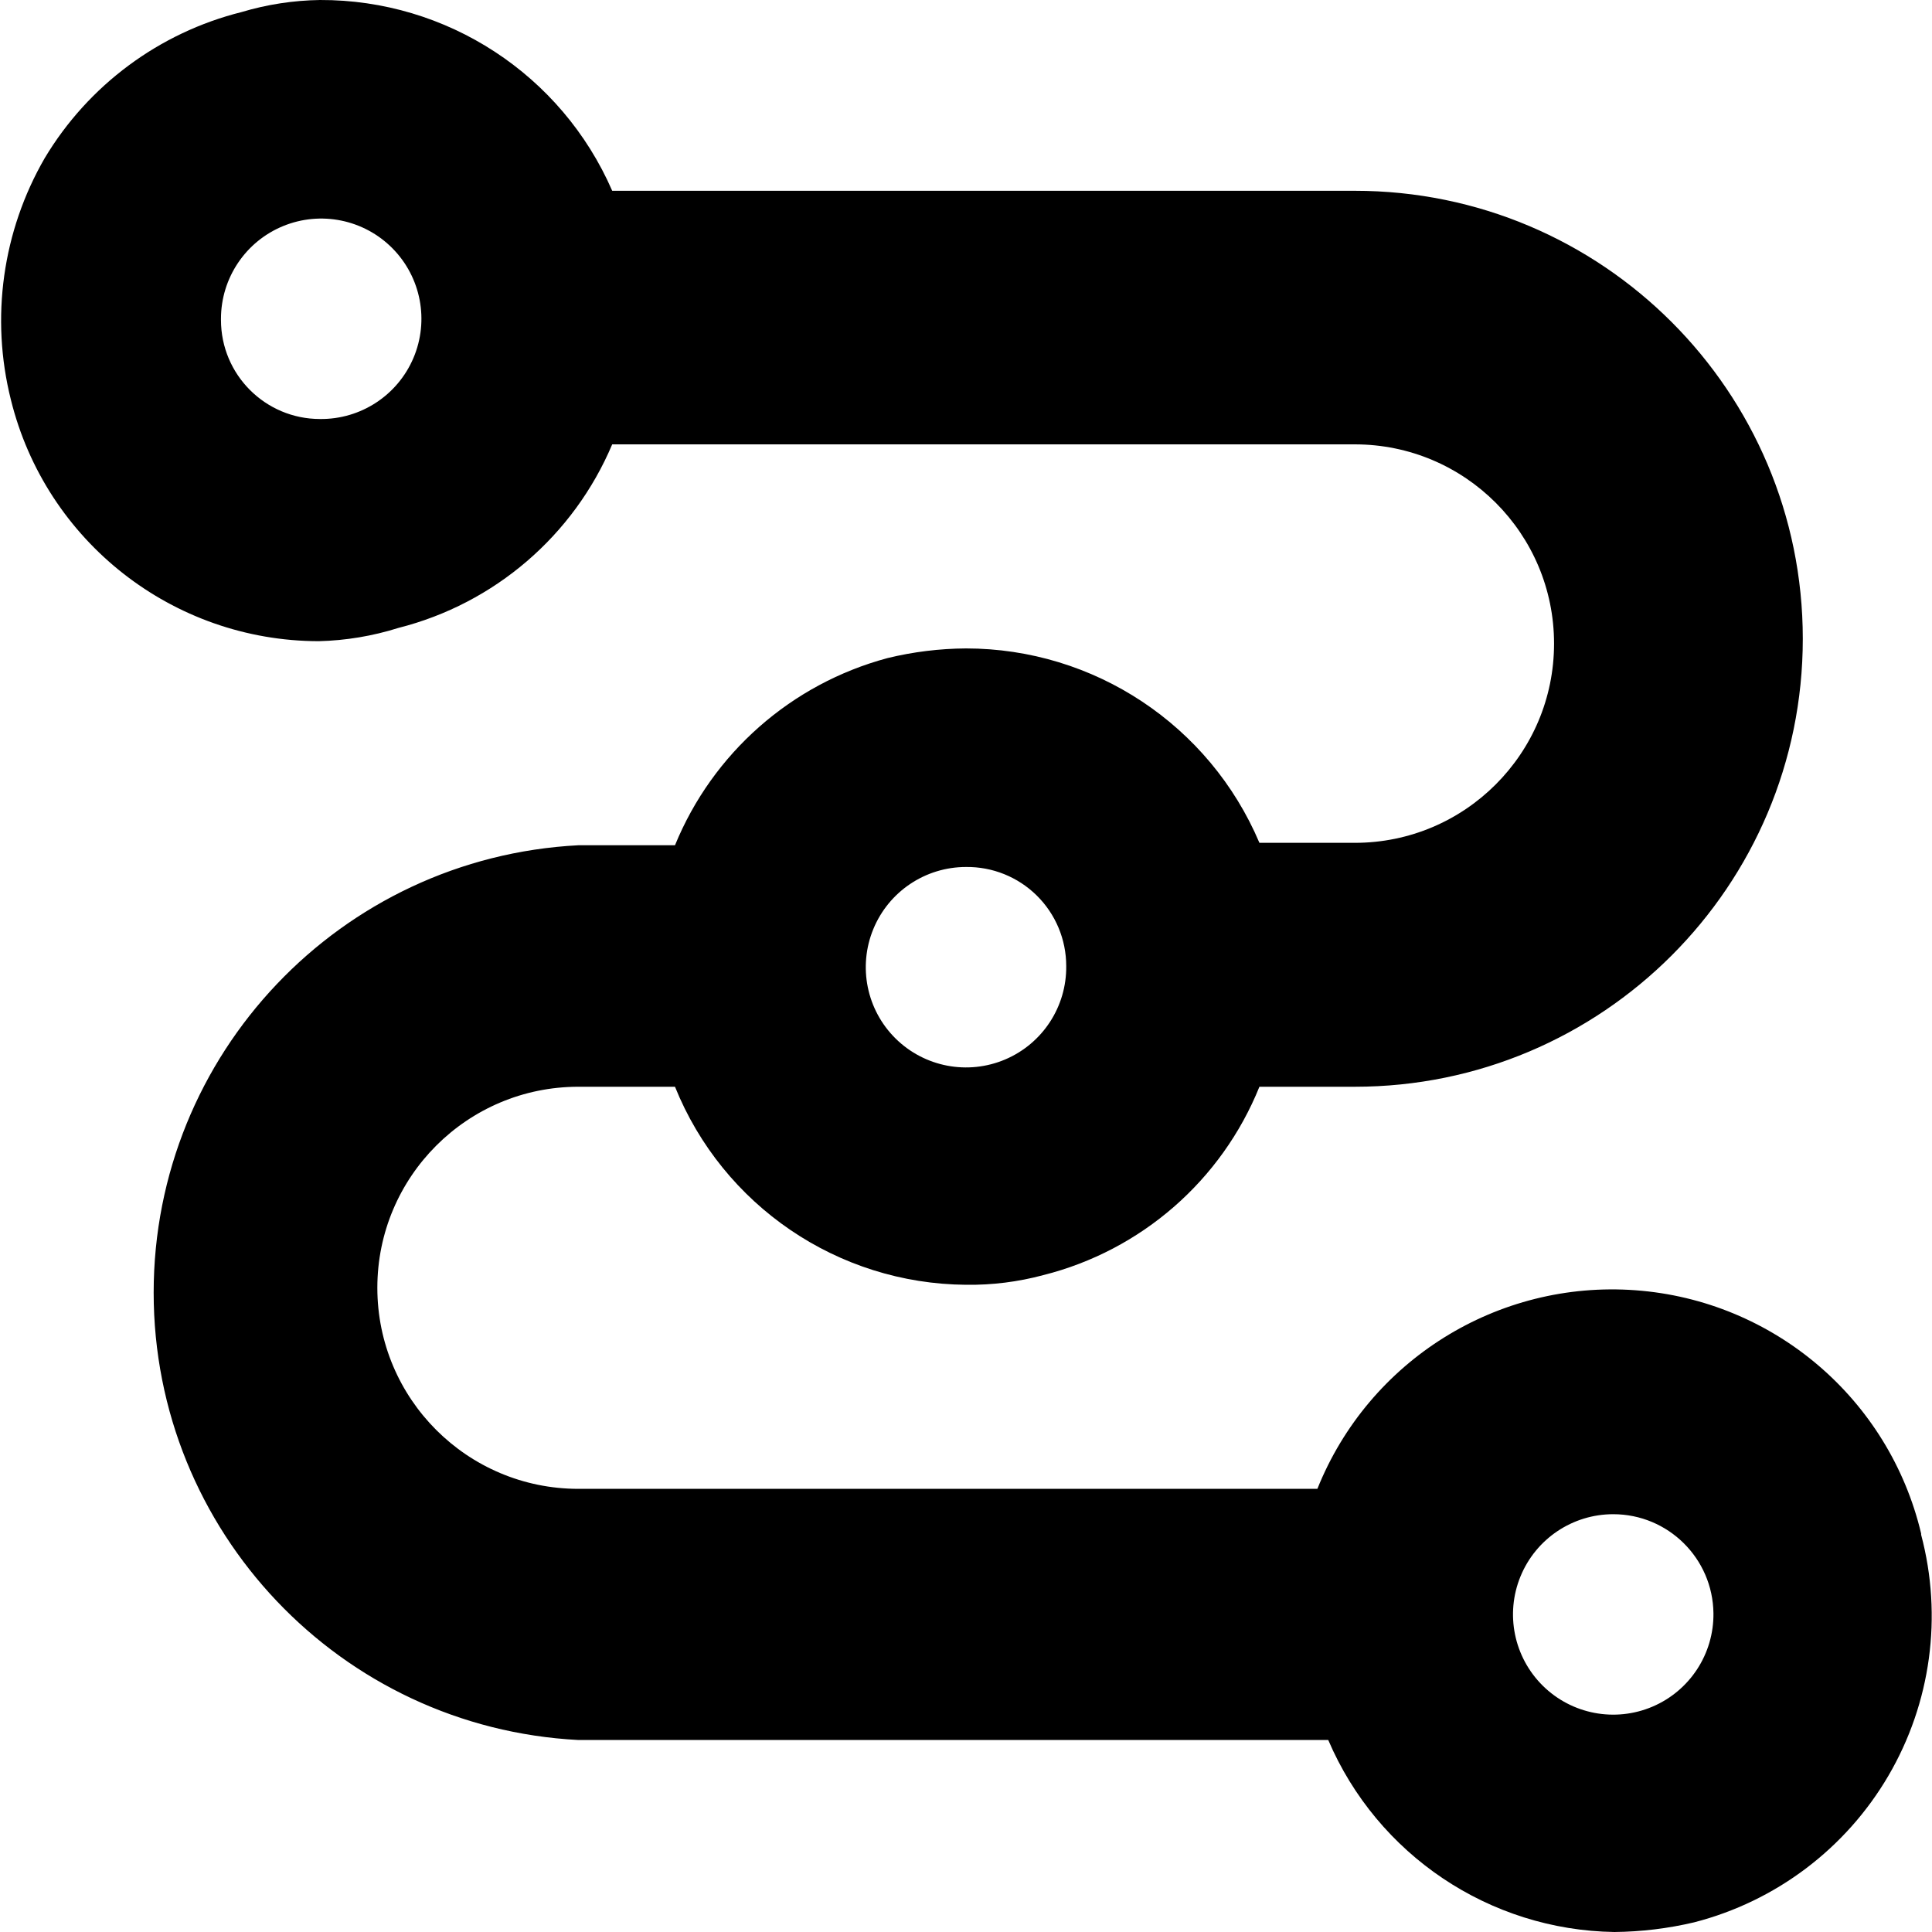
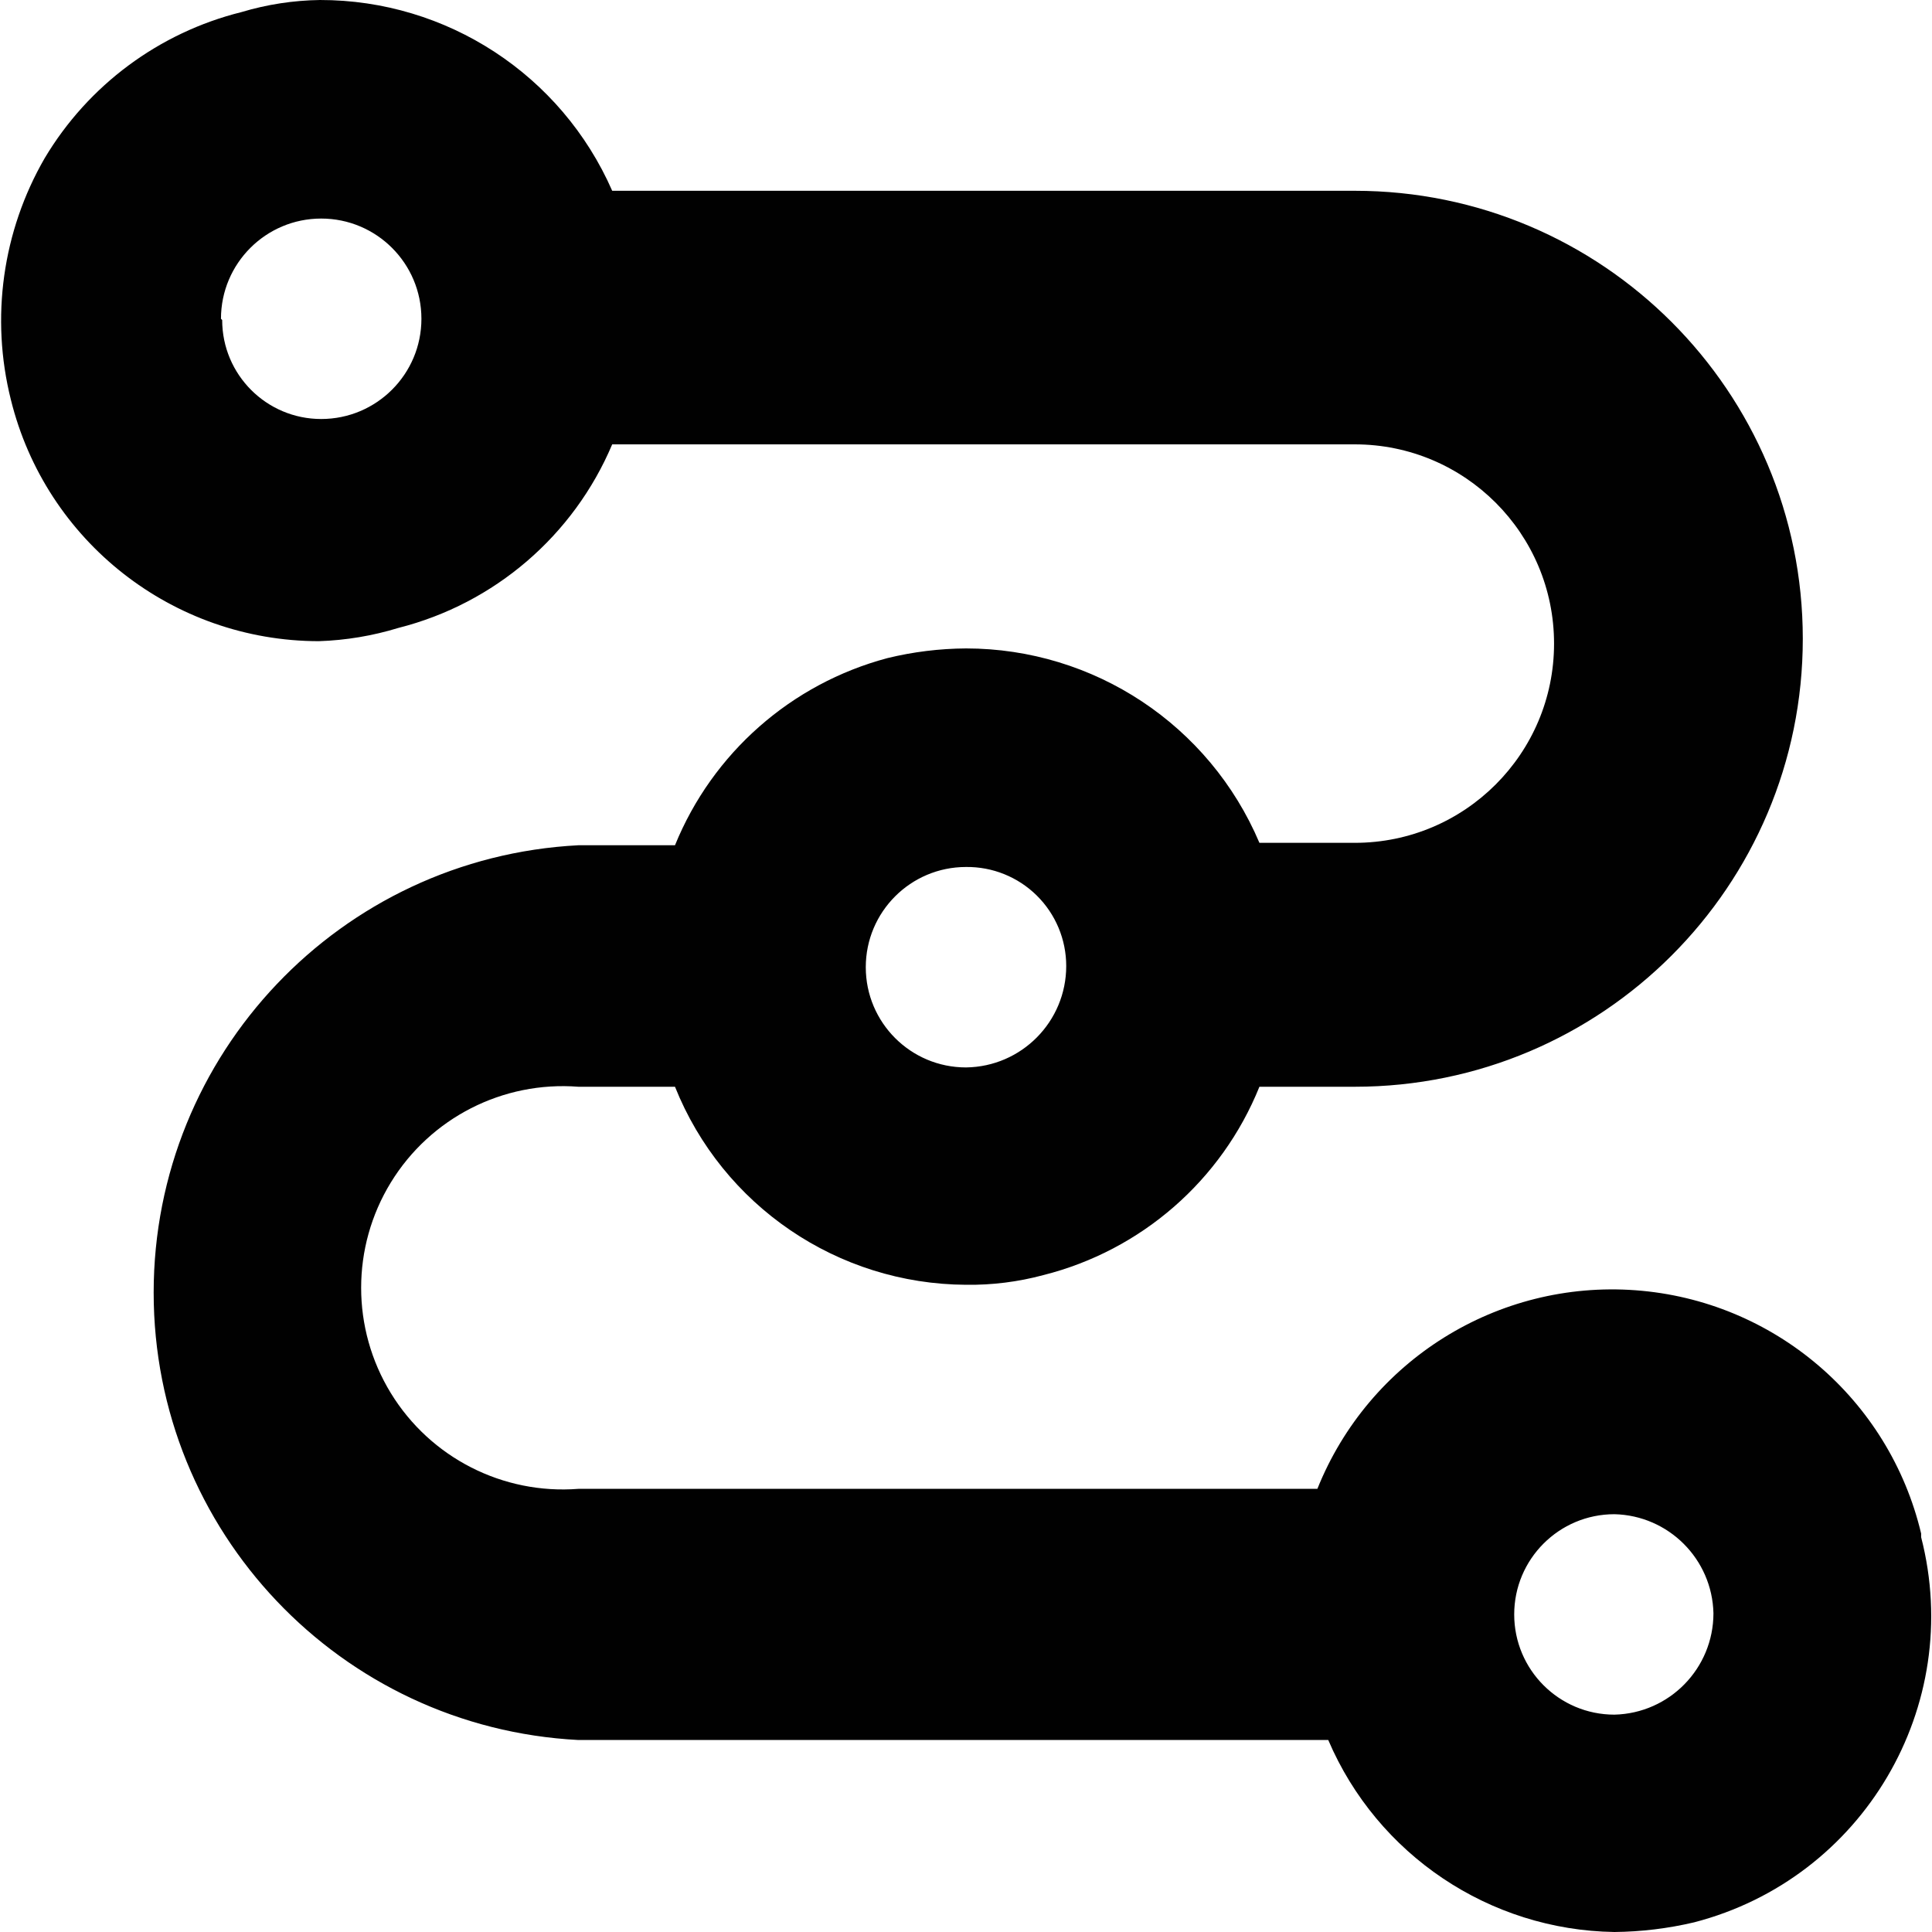
- <svg xmlns="http://www.w3.org/2000/svg" viewBox="0 0 16 16" width="16" height="16">
-   <g class="nc-icon-wrapper">
-     <path d="M15.91,12.7a2.63,2.63,0,0,0-5-.37H4.79A1.65,1.65,0,0,1,4.79,9h.8A2.62,2.62,0,0,0,8,10.64a2.34,2.34,0,0,0,.64-.08A2.62,2.62,0,0,0,10.43,9h.79a3.71,3.71,0,0,0,0-7.42H5.07A2.63,2.63,0,0,0,2.65,0h0A2.39,2.39,0,0,0,2,.1,2.65,2.65,0,0,0,.37,1.31a2.69,2.69,0,0,0-.28,2,2.63,2.63,0,0,0,2.55,2A2.39,2.39,0,0,0,3.3,5.2,2.62,2.62,0,0,0,5.07,3.68h6.15a1.65,1.65,0,0,1,0,3.3h-.79A2.64,2.64,0,0,0,8,5.37a2.82,2.82,0,0,0-.65.08A2.64,2.64,0,0,0,5.59,7h-.8a3.71,3.71,0,0,0,0,7.41H11A2.62,2.62,0,0,0,13.37,16a3,3,0,0,0,.66-.08,2.62,2.62,0,0,0,1.88-3.21Zm-1.72.66a.83.83,0,1,1-.83-.82A.83.83,0,0,1,14.19,13.36ZM8.83,8A.83.83,0,1,1,8,7.18.82.82,0,0,1,8.83,8Zm-7-5.36a.83.83,0,1,1,.82.83A.82.82,0,0,1,1.83,2.65Z" />
-   </g>
+ <svg xmlns="http://www.w3.org/2000/svg" id="Layer_1" data-name="Layer 1" viewBox="0 0 16 16">
+   <defs>
+     <style>.cls-1{fill:#010101;}</style>
+   </defs>
+   <path class="cls-1" d="M15.91,12.7a2.63,2.63,0,0,0-5-.37H4.79A1.67,1.67,0,1,1,4.79,9h.8A2.61,2.61,0,0,0,8,10.64a2.34,2.34,0,0,0,.64-.08A2.62,2.62,0,0,0,10.43,9h.79a3.71,3.71,0,0,0,0-7.42H5.07A2.64,2.64,0,0,0,2.65,0h0A2.38,2.38,0,0,0,2,.1,2.64,2.64,0,0,0,.37,1.31a2.69,2.69,0,0,0-.28,2,2.63,2.63,0,0,0,2.55,2A2.53,2.53,0,0,0,3.3,5.2,2.62,2.62,0,0,0,5.07,3.68h6.15a1.65,1.65,0,0,1,0,3.3h-.79A2.64,2.64,0,0,0,8,5.37a2.82,2.82,0,0,0-.65.08A2.63,2.63,0,0,0,5.59,7h-.8a3.71,3.71,0,0,0,0,7.41H11A2.62,2.62,0,0,0,13.37,16a3,3,0,0,0,.66-.08,2.62,2.62,0,0,0,1.88-3.19v0Zm-1.72.66a.84.84,0,0,1-.82.84.83.83,0,1,1,0-1.66h0A.84.84,0,0,1,14.19,13.36ZM8.83,8A.84.84,0,0,1,8,8.84.83.83,0,0,1,8,7.18H8A.82.82,0,0,1,8.83,8Zm-7-5.36a.83.83,0,1,1,.83.83h0a.82.82,0,0,1-.82-.82Z" />
</svg>
